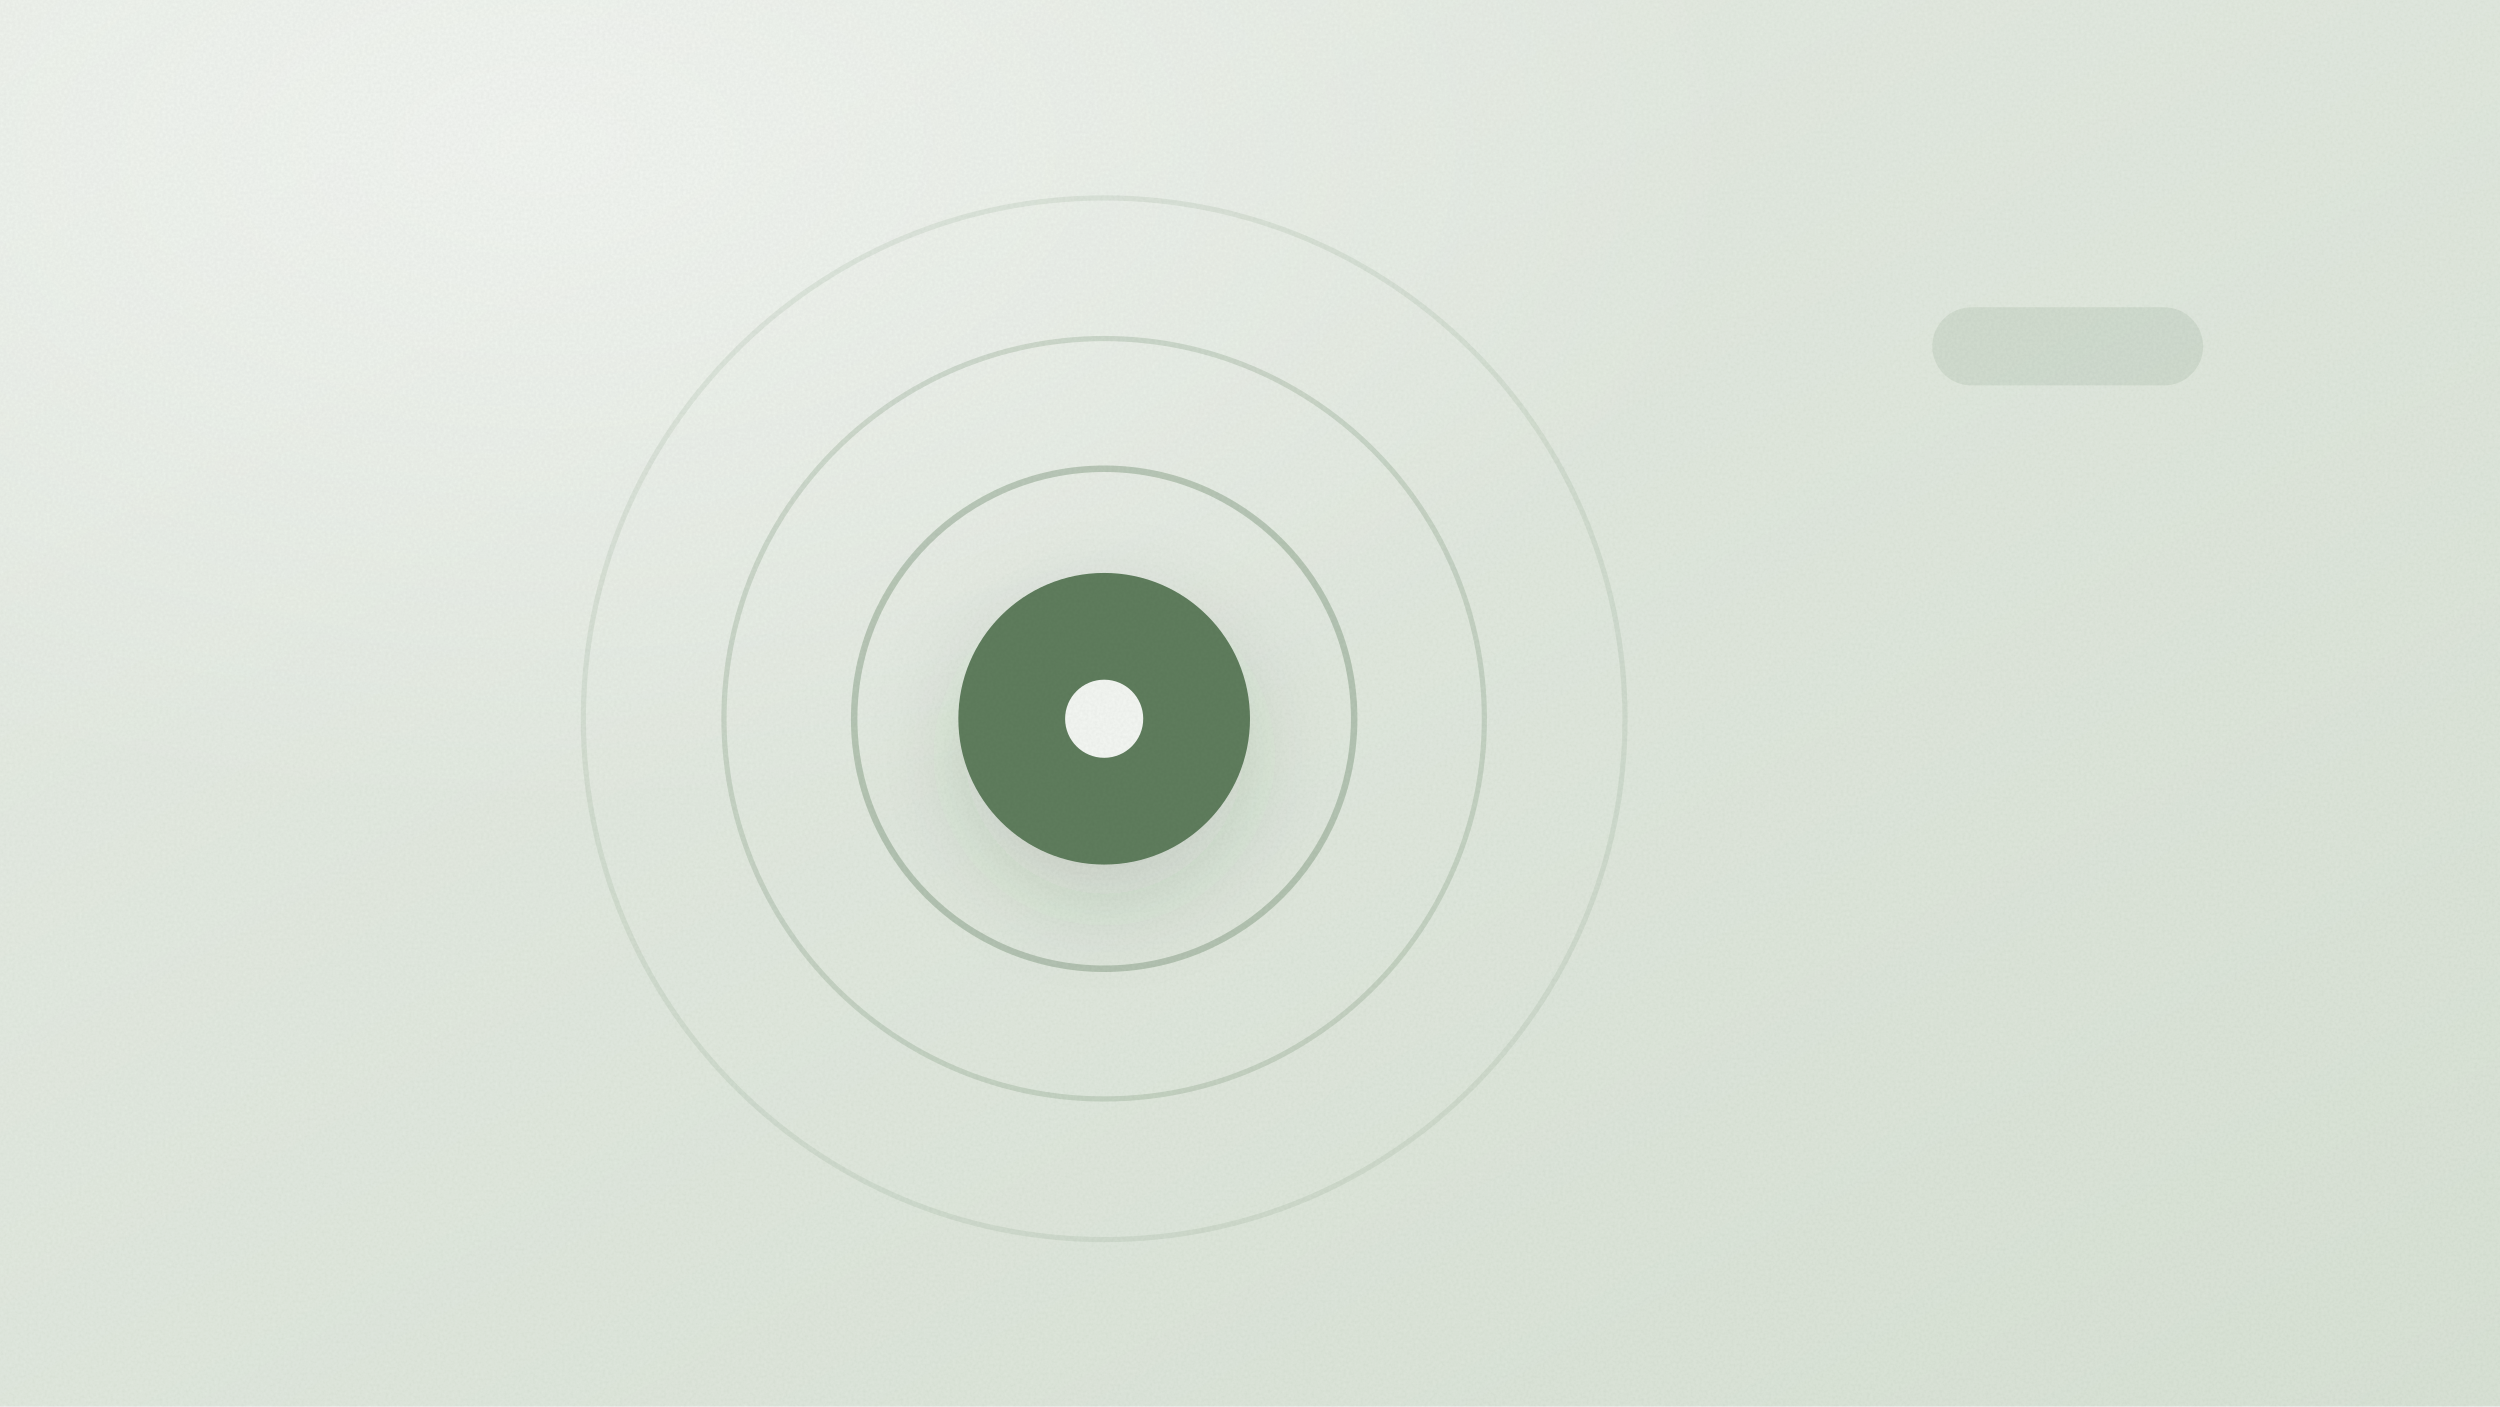
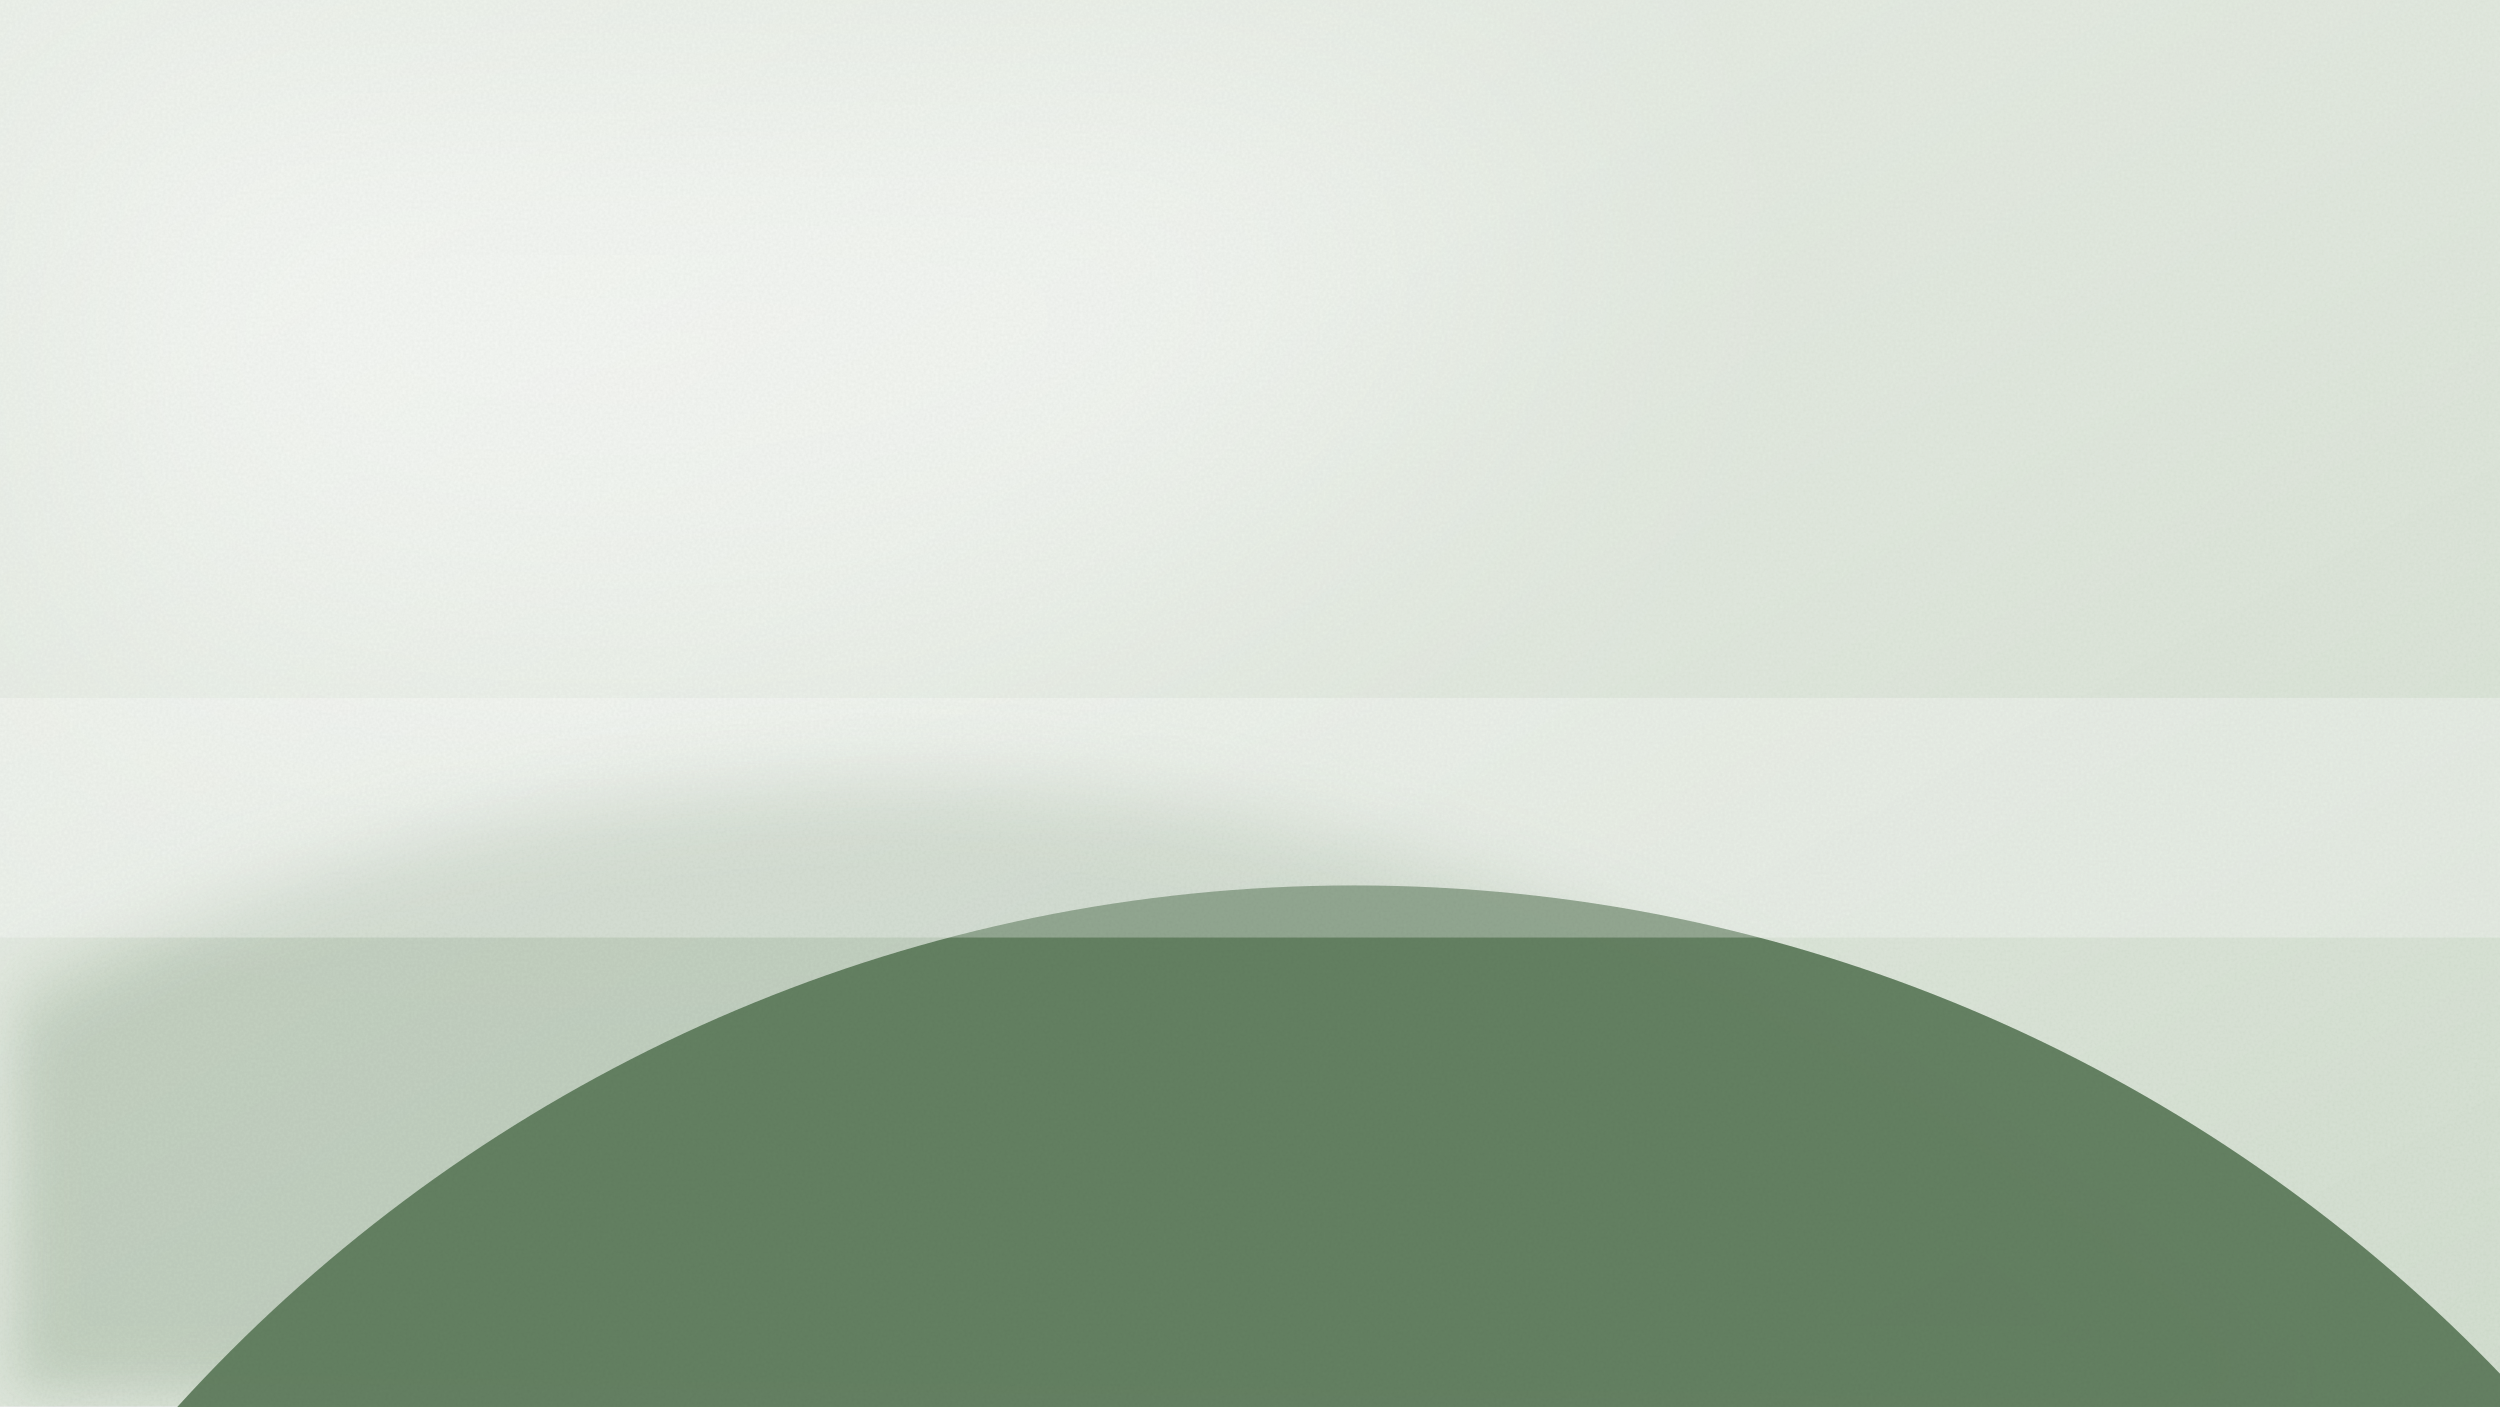
<svg xmlns="http://www.w3.org/2000/svg" width="960" height="540" viewBox="0 0 960 540">
  <defs>
    <linearGradient id="bg" x1="0%" y1="0%" x2="100%" y2="100%">
-       <stop offset="0%" stop-color="#E9EFE7" />
-       <stop offset="100%" stop-color="#D9E3D6" />
+       <stop offset="0%" stop-color="#ECF1EA" />
+       <stop offset="55%" stop-color="#E1E9DE" />
+       <stop offset="100%" stop-color="#D3DFD0" />
    </linearGradient>
-     <radialGradient id="light" cx="22%" cy="10%" r="80%">
-       <stop offset="0%" stop-color="#FFFFFF" stop-opacity="0.5" />
-       <stop offset="60%" stop-color="#FFFFFF" stop-opacity="0" />
-     </radialGradient>
-     <filter id="shadow" x="-60%" y="-60%" width="220%" height="220%">
-       <feDropShadow dx="0" dy="14" stdDeviation="18" flood-color="#2E4230" flood-opacity="0.14" />
+     <filter id="bloom" x="-80%" y="-80%" width="260%" height="260%">
+       <feGaussianBlur stdDeviation="70" />
+     </filter>
+     <filter id="soft" x="-20%" y="-20%" width="140%" height="140%">
+       <feGaussianBlur stdDeviation="14" />
    </filter>
    <filter id="grain">
      <feTurbulence type="fractalNoise" baseFrequency="0.9" numOctaves="2" stitchTiles="stitch" />
-       <feColorMatrix type="matrix" values="0 0 0 0 0  0 0 0 0 0  0 0 0 0 0  0 0 0 0.045 0" />
+       <feColorMatrix type="matrix" values="0 0 0 0 0  0 0 0 0 0  0 0 0 0 0  0 0 0 0.04 0" />
    </filter>
  </defs>
  <rect width="960" height="540" fill="url(#bg)" />
-   <rect width="960" height="540" fill="url(#light)" />
-   <g>
-     <circle cx="424" cy="276" r="200" fill="none" stroke="#6D8A6B" stroke-width="2" opacity="0.14" />
-     <circle cx="424" cy="276" r="146" fill="none" stroke="#6D8A6B" stroke-width="2" opacity="0.24" />
-     <circle cx="424" cy="276" r="96" fill="none" stroke="#6D8A6B" stroke-width="2.5" opacity="0.38" />
-     <circle cx="424" cy="276" r="56" fill="#5F7D5D" filter="url(#shadow)" />
-     <circle cx="424" cy="276" r="15" fill="#F4F7F3" />
-   </g>
-   <rect x="742" y="118" width="104" height="30" rx="15" fill="#6D8A6B" opacity="0.14" />
+   <ellipse cx="230" cy="80" rx="340" ry="190" fill="#FFFFFF" opacity="0.55" filter="url(#bloom)" />
+   <circle cx="340" cy="1000" r="700" fill="#6D8A6B" opacity="0.28" filter="url(#soft)" />
+   <circle cx="520" cy="950" r="610" fill="#5F7D5D" opacity="0.95" />
+   <rect x="-60" y="268" width="1080" height="92" rx="46" fill="#FFFFFF" opacity="0.30" />
  <rect width="960" height="540" filter="url(#grain)" />
</svg>
